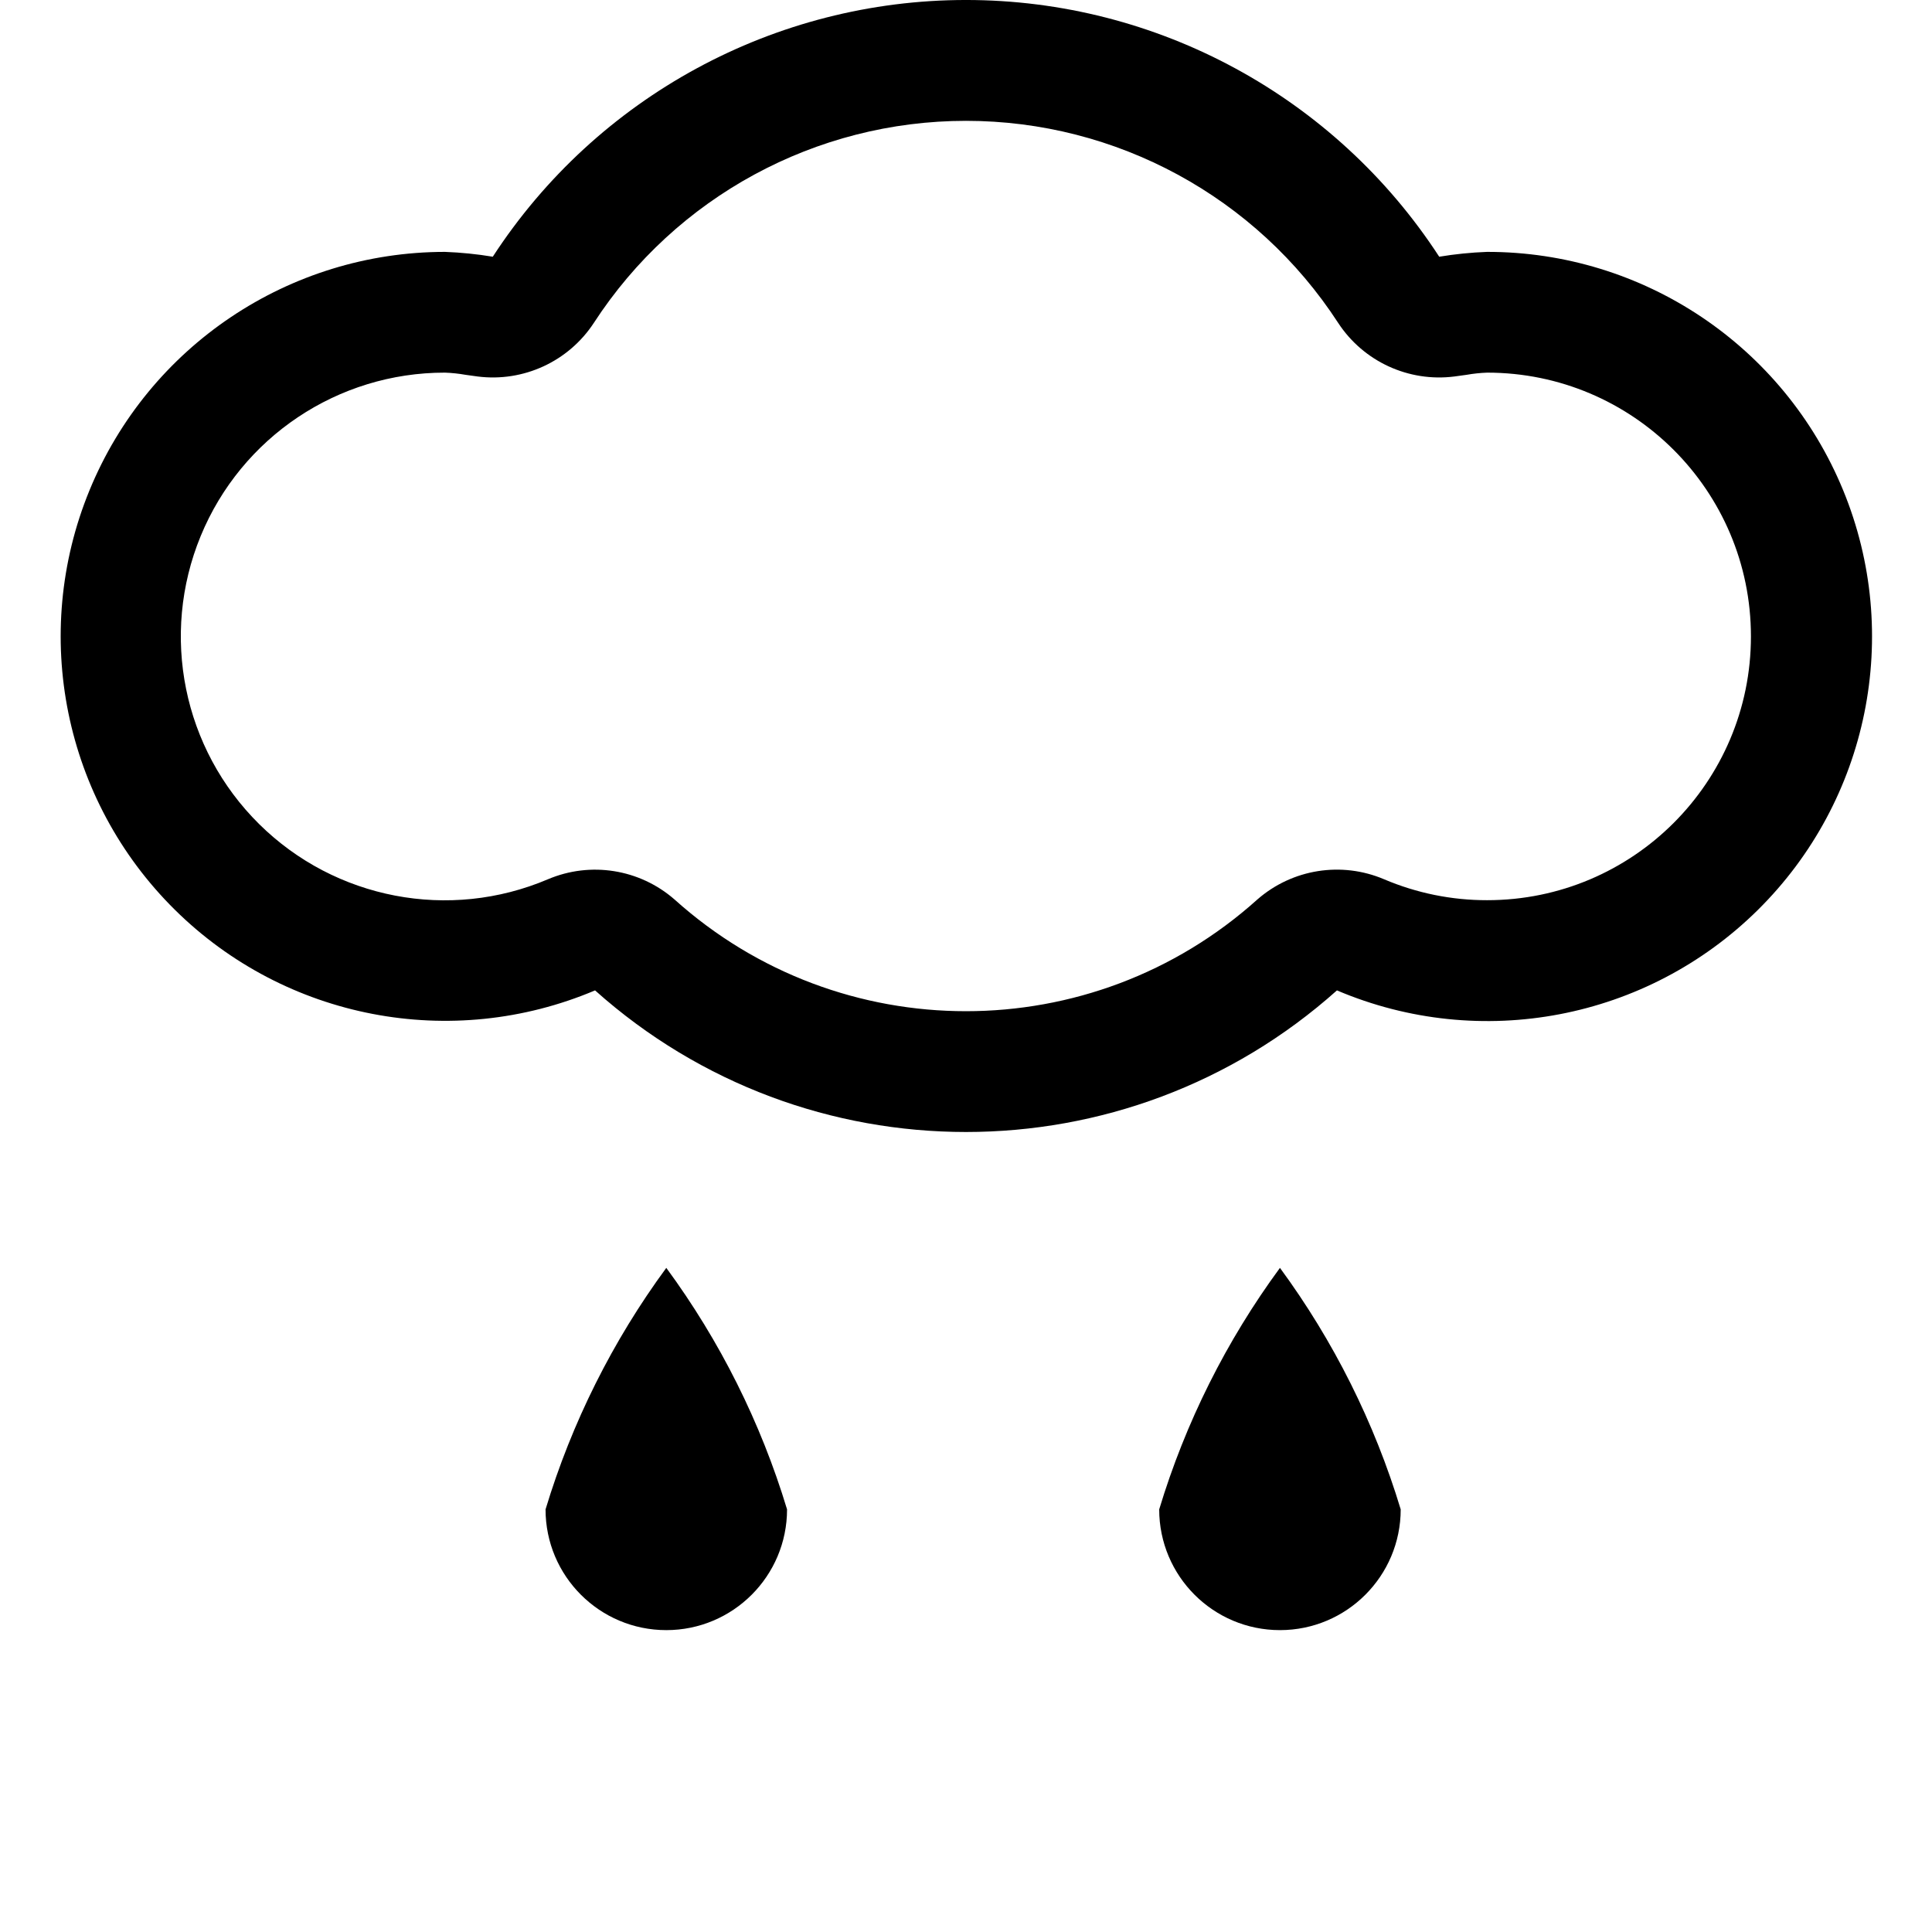
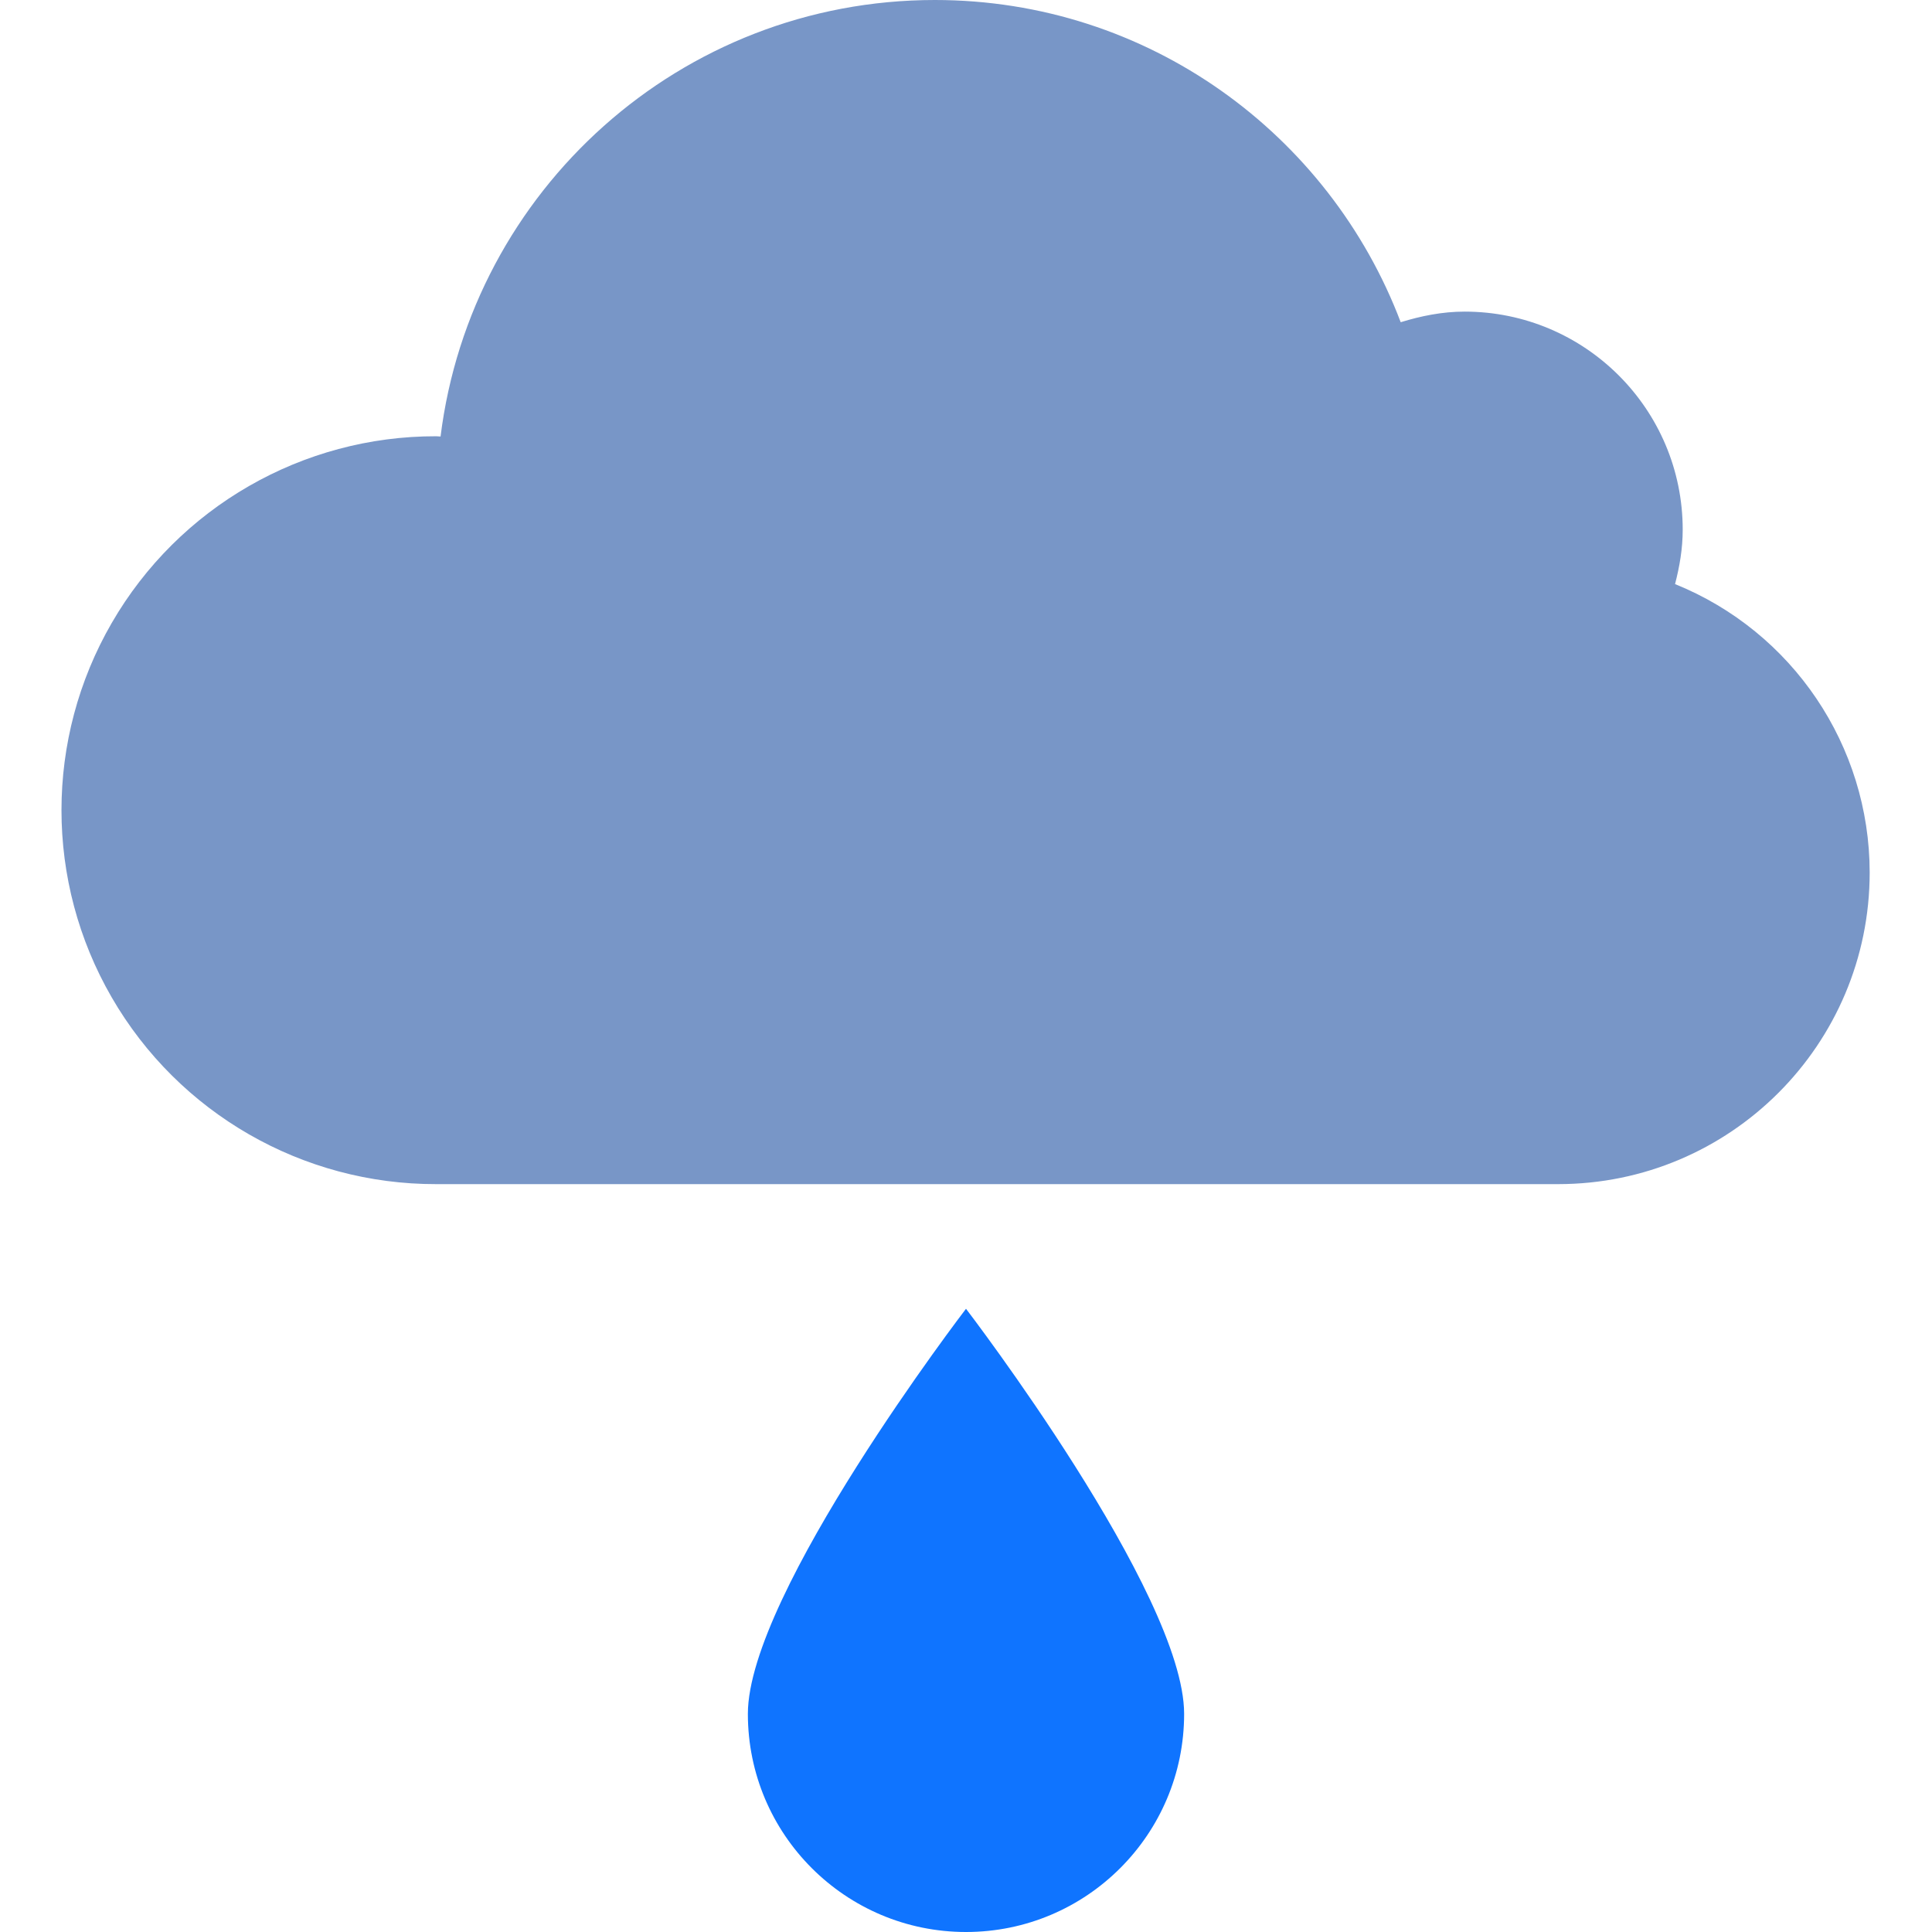
- <svg xmlns="http://www.w3.org/2000/svg" width="16" height="16" fill="currentColor" class="qi-305" viewBox="0 0 16 16">
-   <path d="M12.315 2.086a3.146 3.146 0 0 0-.396.04 4.675 4.675 0 0 0-7.838 0 3.146 3.146 0 0 0-.396-.04 3.184 3.184 0 1 0 1.243 6.116 4.61 4.61 0 0 0 6.144 0 3.185 3.185 0 1 0 1.243-6.116zm0 5.369a2.17 2.17 0 0 1-.852-.173 1 1 0 0 0-1.05.167 3.61 3.61 0 0 1-4.827 0 1 1 0 0 0-1.049-.167 2.185 2.185 0 1 1-.852-4.196 1.237 1.237 0 0 1 .17.018l.101.014a1 1 0 0 0 .962-.444 3.675 3.675 0 0 1 6.164 0 1 1 0 0 0 .962.444l.102-.014a1.237 1.237 0 0 1 .17-.018 2.184 2.184 0 1 1 0 4.369zM9.6 12.5a1 1 0 0 0 2 0 6.604 6.604 0 0 0-1-2 6.604 6.604 0 0 0-1 2zm-5.082 0a1 1 0 0 0 2 0 6.604 6.604 0 0 0-1-2 6.604 6.604 0 0 0-1 2z" style="fill-rule:evenodd" />
+ <svg xmlns="http://www.w3.org/2000/svg" class="icon" width="140px" height="140.00px" viewBox="0 0 1024 1024" version="1.1">
+   <path d="M990.968 462.452a165.161 165.161 0 0 1-165.161 165.161H231.226A198.194 198.194 0 1 1 231.226 231.226c0.76 0 1.486 0.132 2.279 0.132C249.724 100.98 360.712 0 495.484 0c112.97 0 209.127 71.052 246.916 170.777 10.769-3.303 21.999-5.615 33.858-5.615A115.613 115.613 0 0 1 891.871 280.774c0 10.009-1.652 19.522-4.063 28.804A164.996 164.996 0 0 1 990.968 462.452z" fill="#7896C7" />
+   <path d="M512 693.677s115.613 150.858 115.613 214.71a115.613 115.613 0 1 1-231.226 0c0-63.851 115.613-214.71 115.613-214.71z" fill="#0F74FF" />
</svg>
